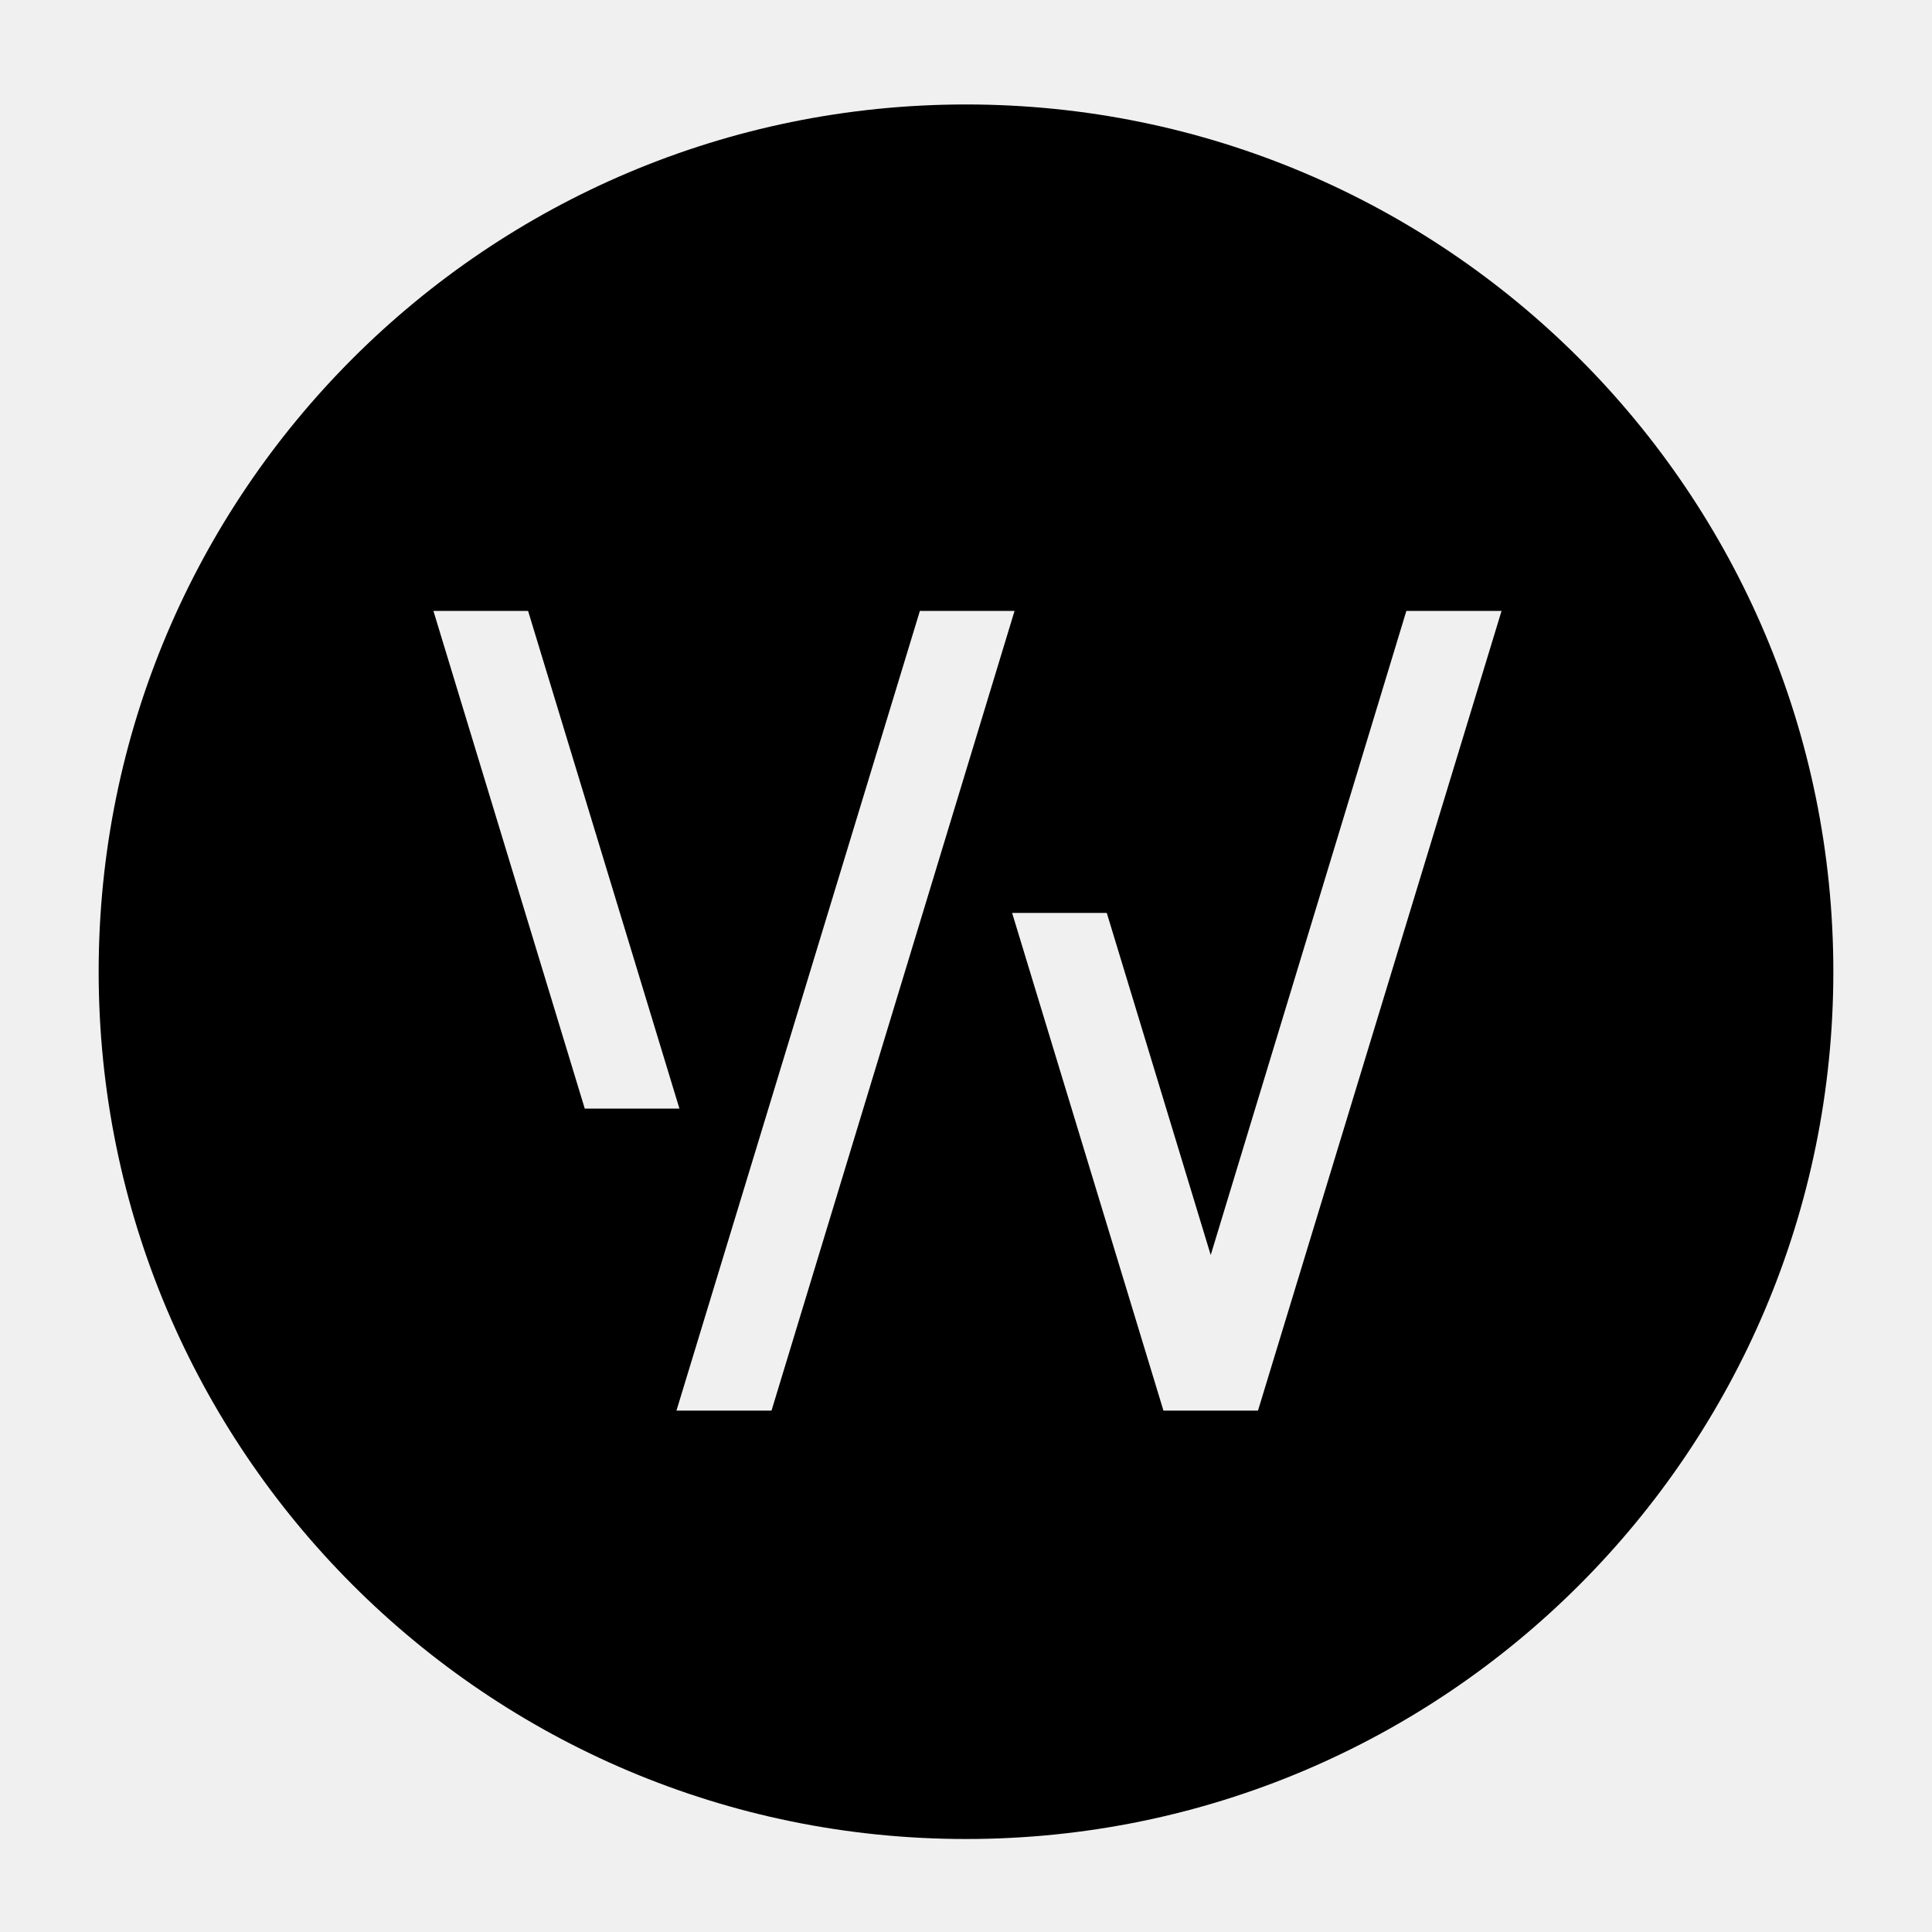
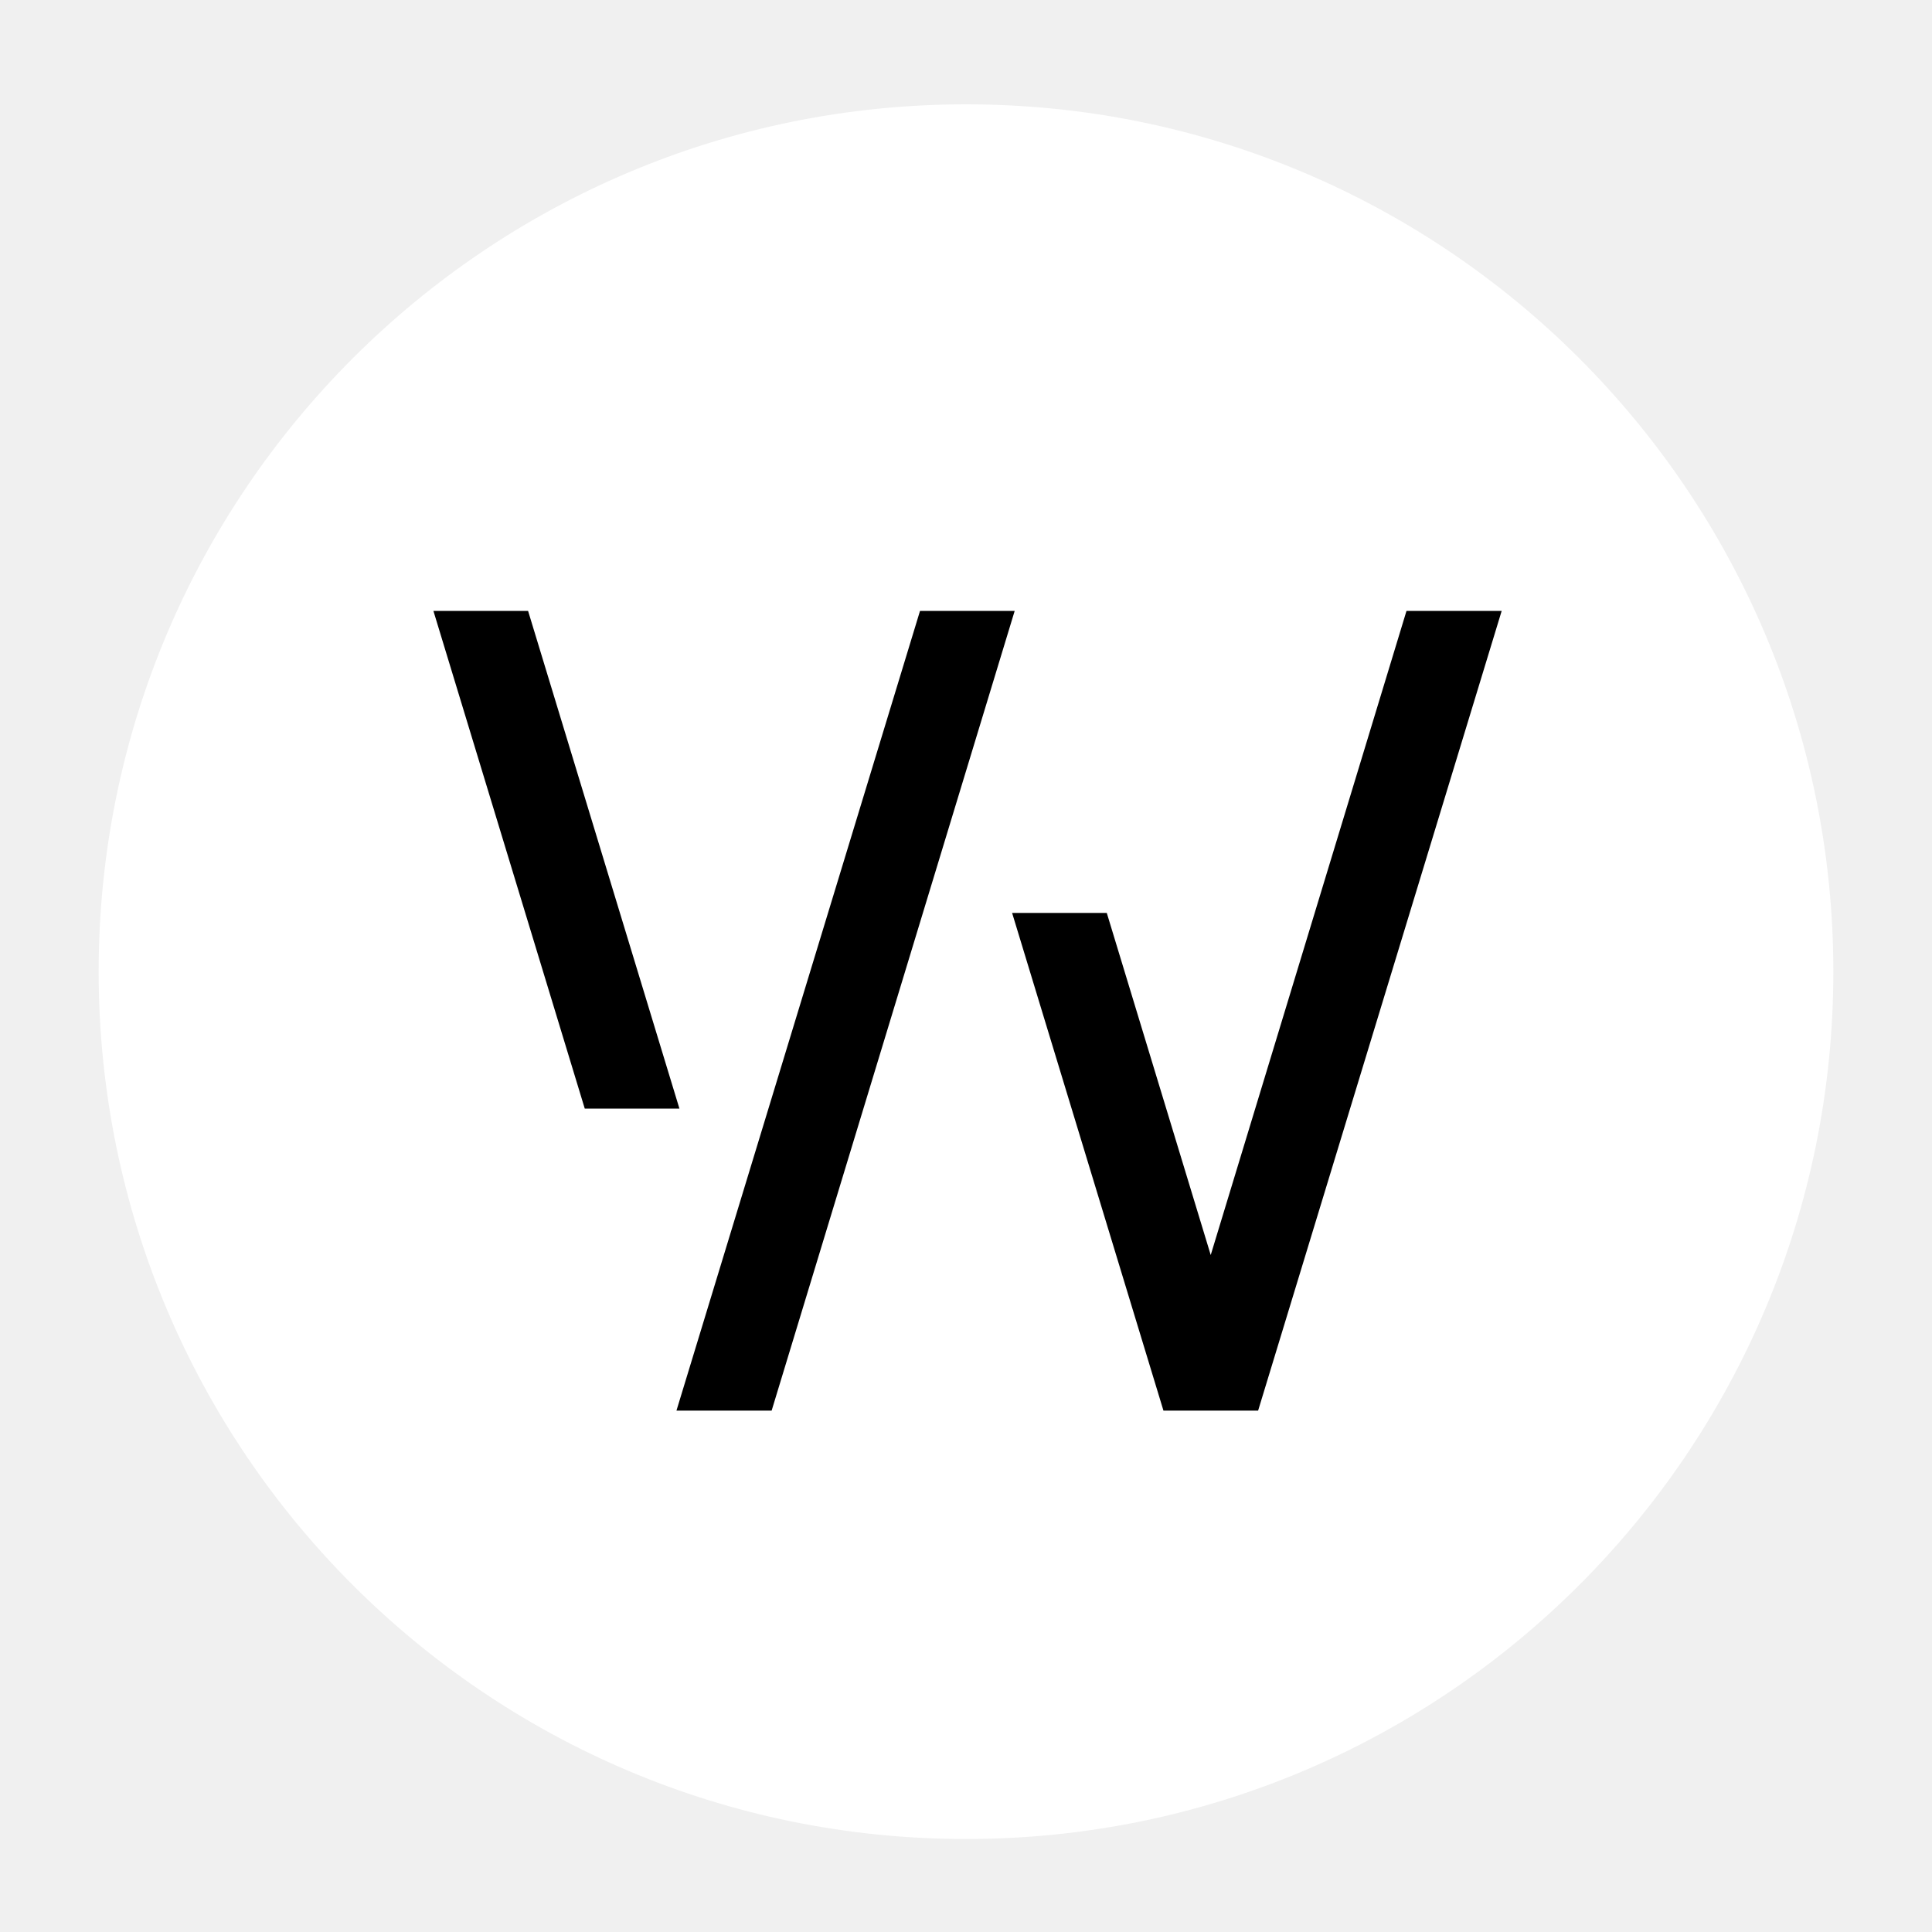
<svg xmlns="http://www.w3.org/2000/svg" width="150" height="150" viewBox="0 0 150 150" fill="none" role="img" aria-label="WHOOP">
-   <path fill-rule="evenodd" clip-rule="evenodd" d="M75 8.11C37.81 8.11 7.66 38.25 7.66 75.44C7.66 112.63 37.81 142.78 75 142.78C112.19 142.78 142.34 112.63 142.34 75.44C142.34 38.25 112.19 8.11 75 8.11ZM33.65 47.43H41L52.75 86.07H45.4L33.65 47.43ZM59.91 109.52H52.52L71.42 47.43H78.77L59.9 109.52H59.91ZM97.68 109.52H90.33L78.58 70.88H85.93L94 97.44L109.19 47.43H116.58L97.67 109.52H97.68Z" fill="black" />
+   <circle cx="75" cy="75.44" r="67.34" fill="white" />
+   <path d="M33.65 47.43H41L52.75 86.07H45.4L33.65 47.43Z" fill="black" />
+   <path d="M52.52 109.52H59.91L78.78 47.43H71.43L52.52 109.52Z" fill="black" />
+   <path d="M90.33 109.52H97.68L116.59 47.43H109.2L94 97.44L85.93 70.88H78.58L90.33 109.52Z" fill="black" />
</svg>
